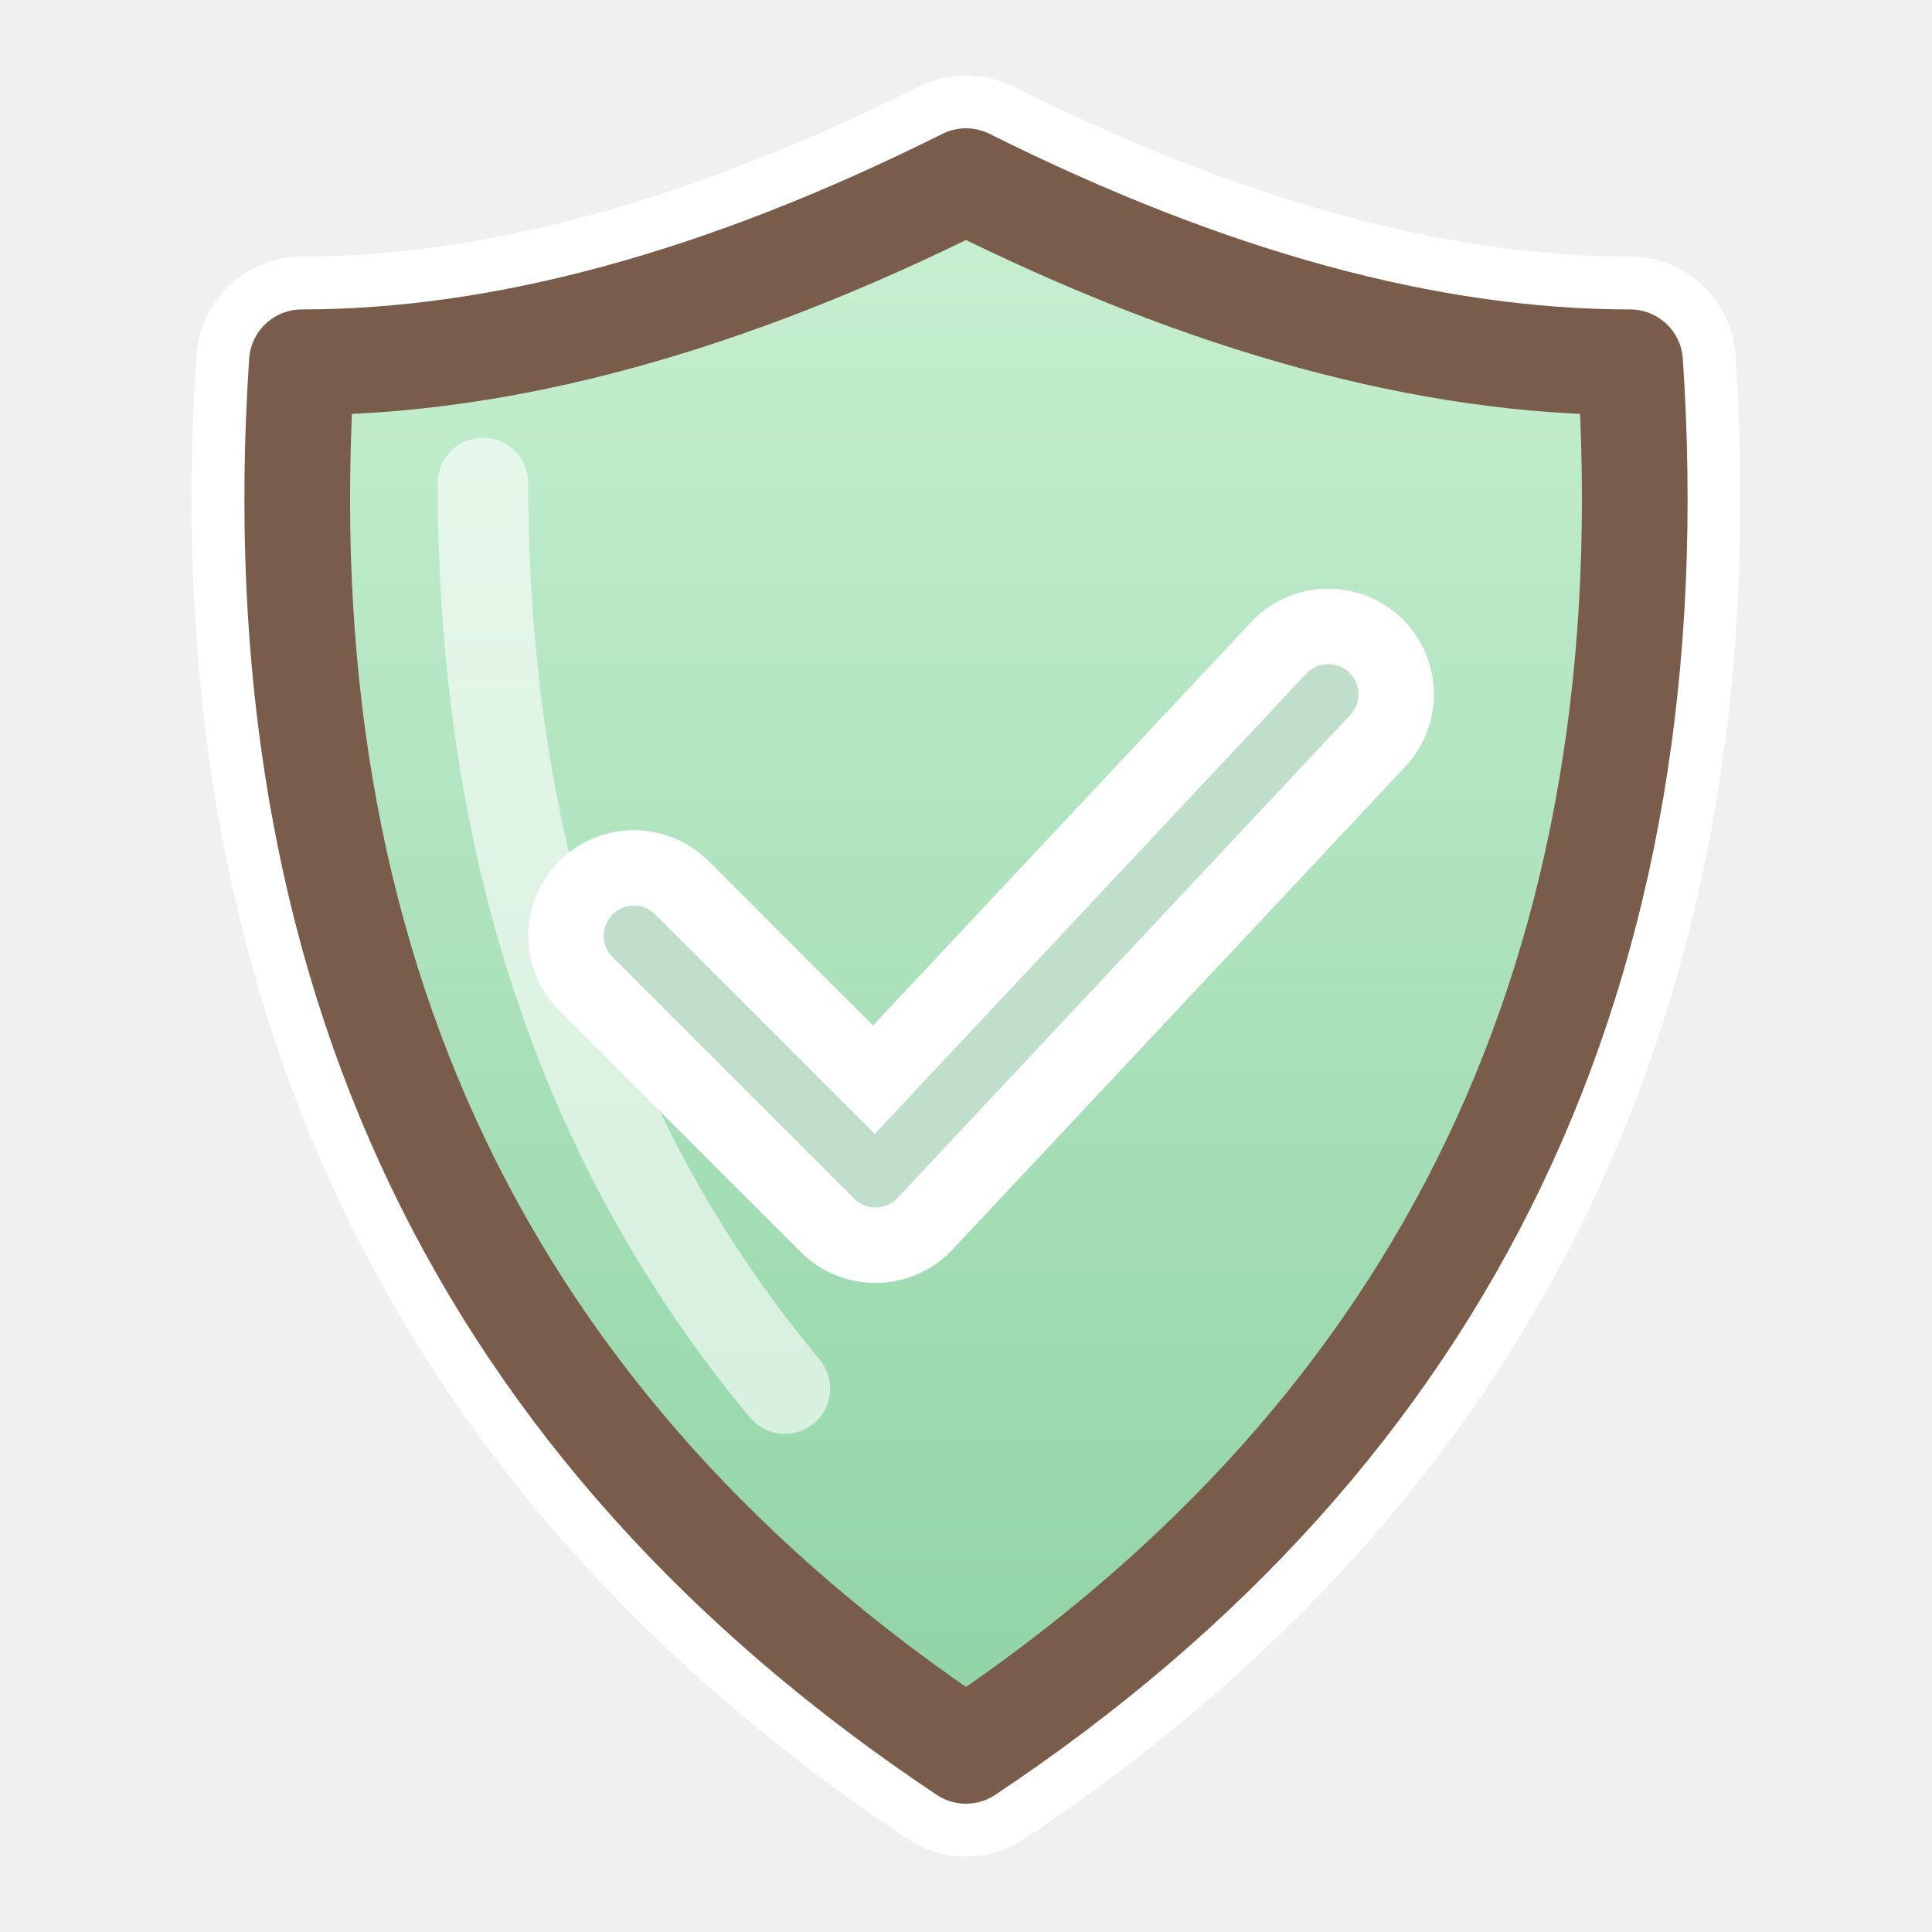
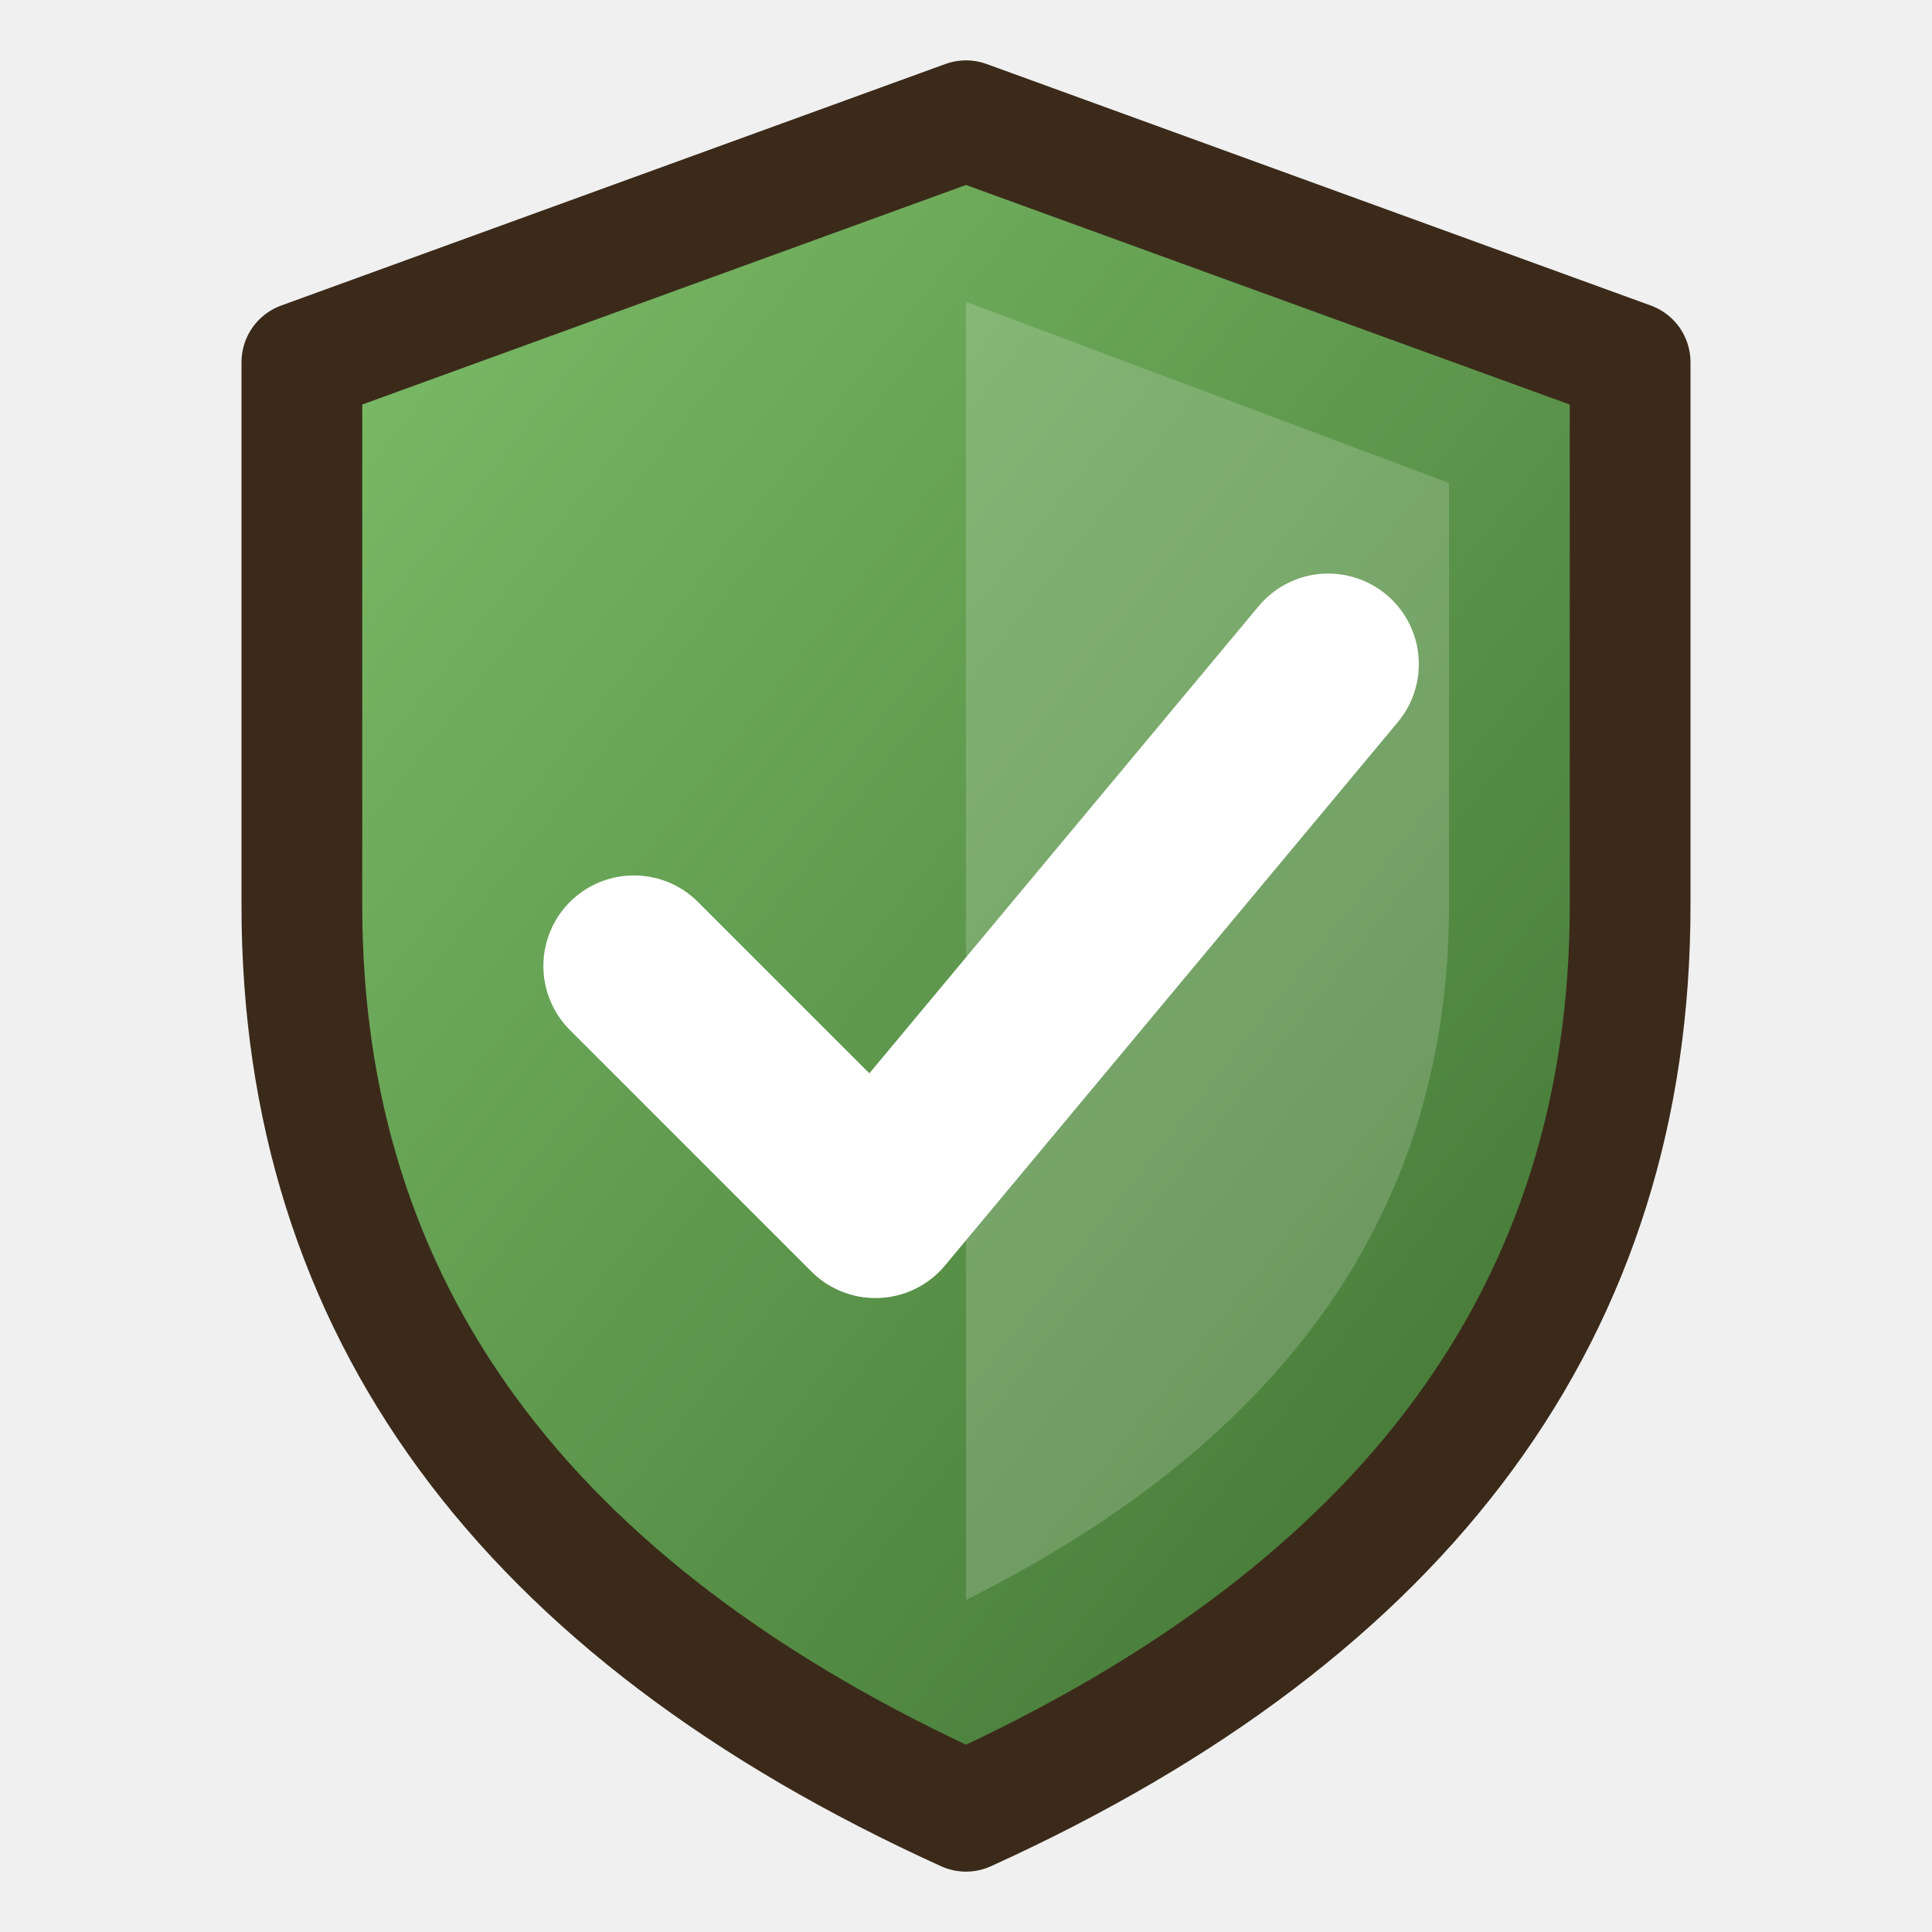
<svg xmlns="http://www.w3.org/2000/svg" width="64" height="64" viewBox="0 0 64 64">
  <defs>
-     <linearGradient id="s" x1="0" y1="0" x2="0" y2="1">
-       <stop offset="0" stop-color="#C8F0D2" />
-       <stop offset="1" stop-color="#8FD3A5" />
+     <linearGradient id="s" x1="0" y1="0" x2="1" y2="1">
+       <stop offset="0" stop-color="#7FC06A" />
+       <stop offset="1" stop-color="#3C6E2F" />
    </linearGradient>
  </defs>
-   <g fill="#FFFFFF" stroke="#FFFFFF" stroke-width="7" stroke-linejoin="round" stroke-linecap="round">
-     <path d="M32 6 Q44 12 54 12 Q56 42 32 58 Q8 42 10 12 Q20 12 32 6 Z" />
-   </g>
-   <path d="M32 6 Q44 12 54 12 Q56 42 32 58 Q8 42 10 12 Q20 12 32 6 Z" fill="url(#s)" stroke="#7A5C4A" stroke-width="3.5" stroke-linejoin="round" stroke-linecap="round" />
-   <path d="M16 16 Q16 34 26 46" fill="none" stroke="#FFFFFF" stroke-width="3" stroke-linecap="round" opacity="0.6" />
-   <path d="M21 31 L29 39 L44 23" fill="none" stroke="#FFFFFF" stroke-width="7" stroke-linecap="round" stroke-linejoin="round" />
-   <path d="M21 31 L29 39 L44 23" fill="none" stroke="#5FAF7E" stroke-width="2" stroke-linecap="round" stroke-linejoin="round" opacity="0.4" />
+   <path d="M32 4 L54 12 V30 Q54 50 32 60 Q10 50 10 30 V12 Z" fill="url(#s)" stroke="#3B2A1A" stroke-width="4" stroke-linejoin="round" />
+   <path d="M32 10 L48 16 V30 Q48 45 32 53 Z" fill="#FFFFFF" opacity="0.18" />
+   <path d="M21 32 L29 40 L44 22" fill="none" stroke="#FFFFFF" stroke-width="6" stroke-linecap="round" stroke-linejoin="round" />
</svg>
